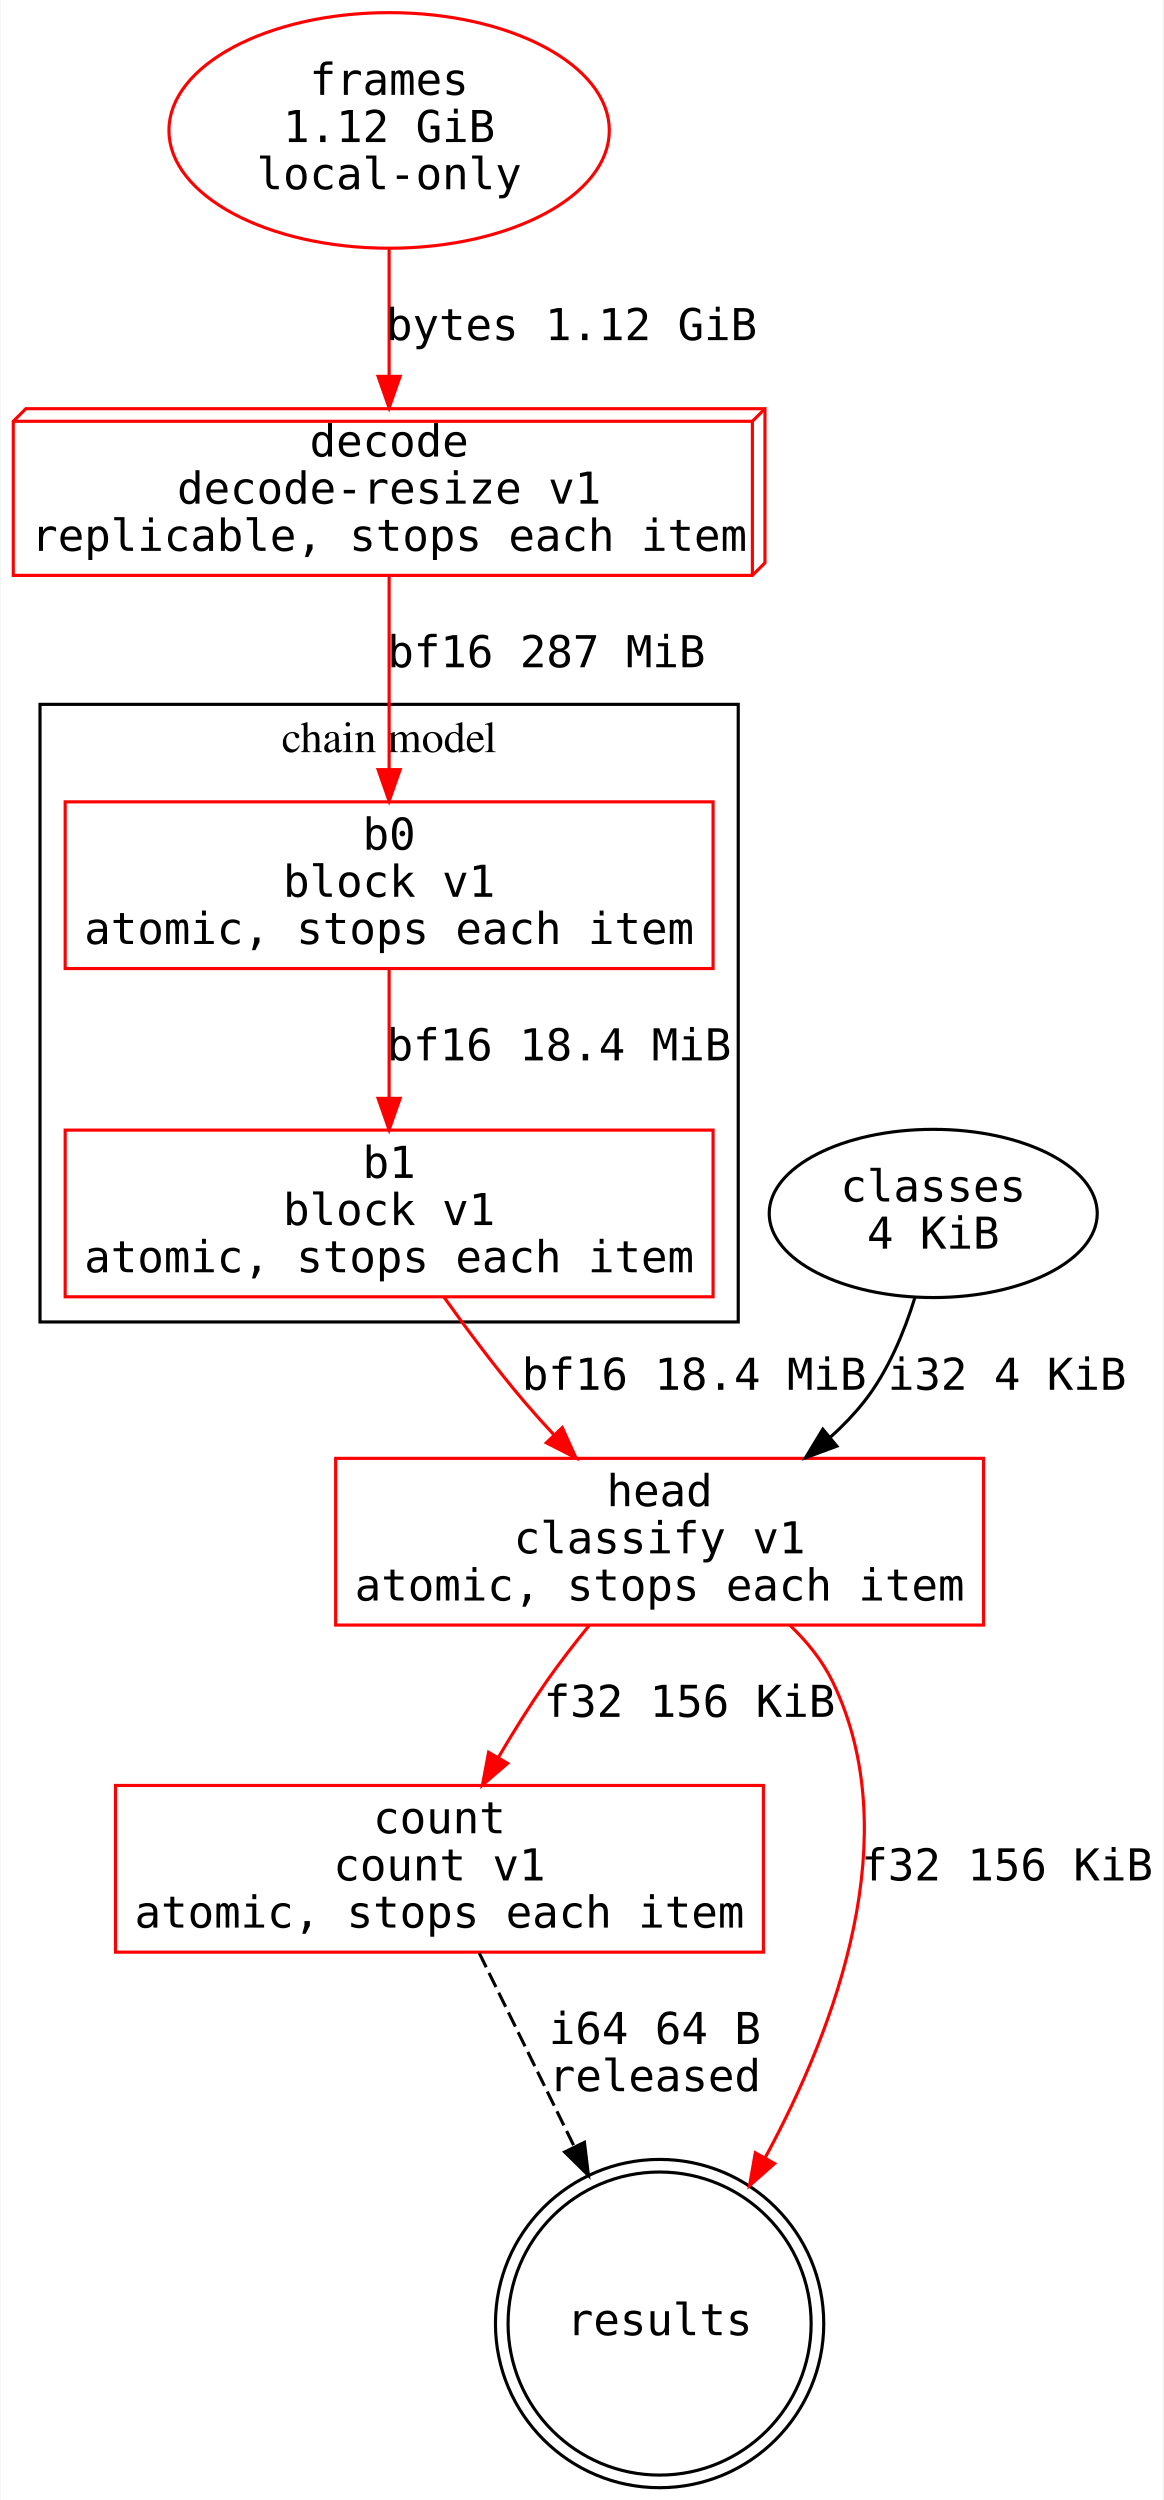
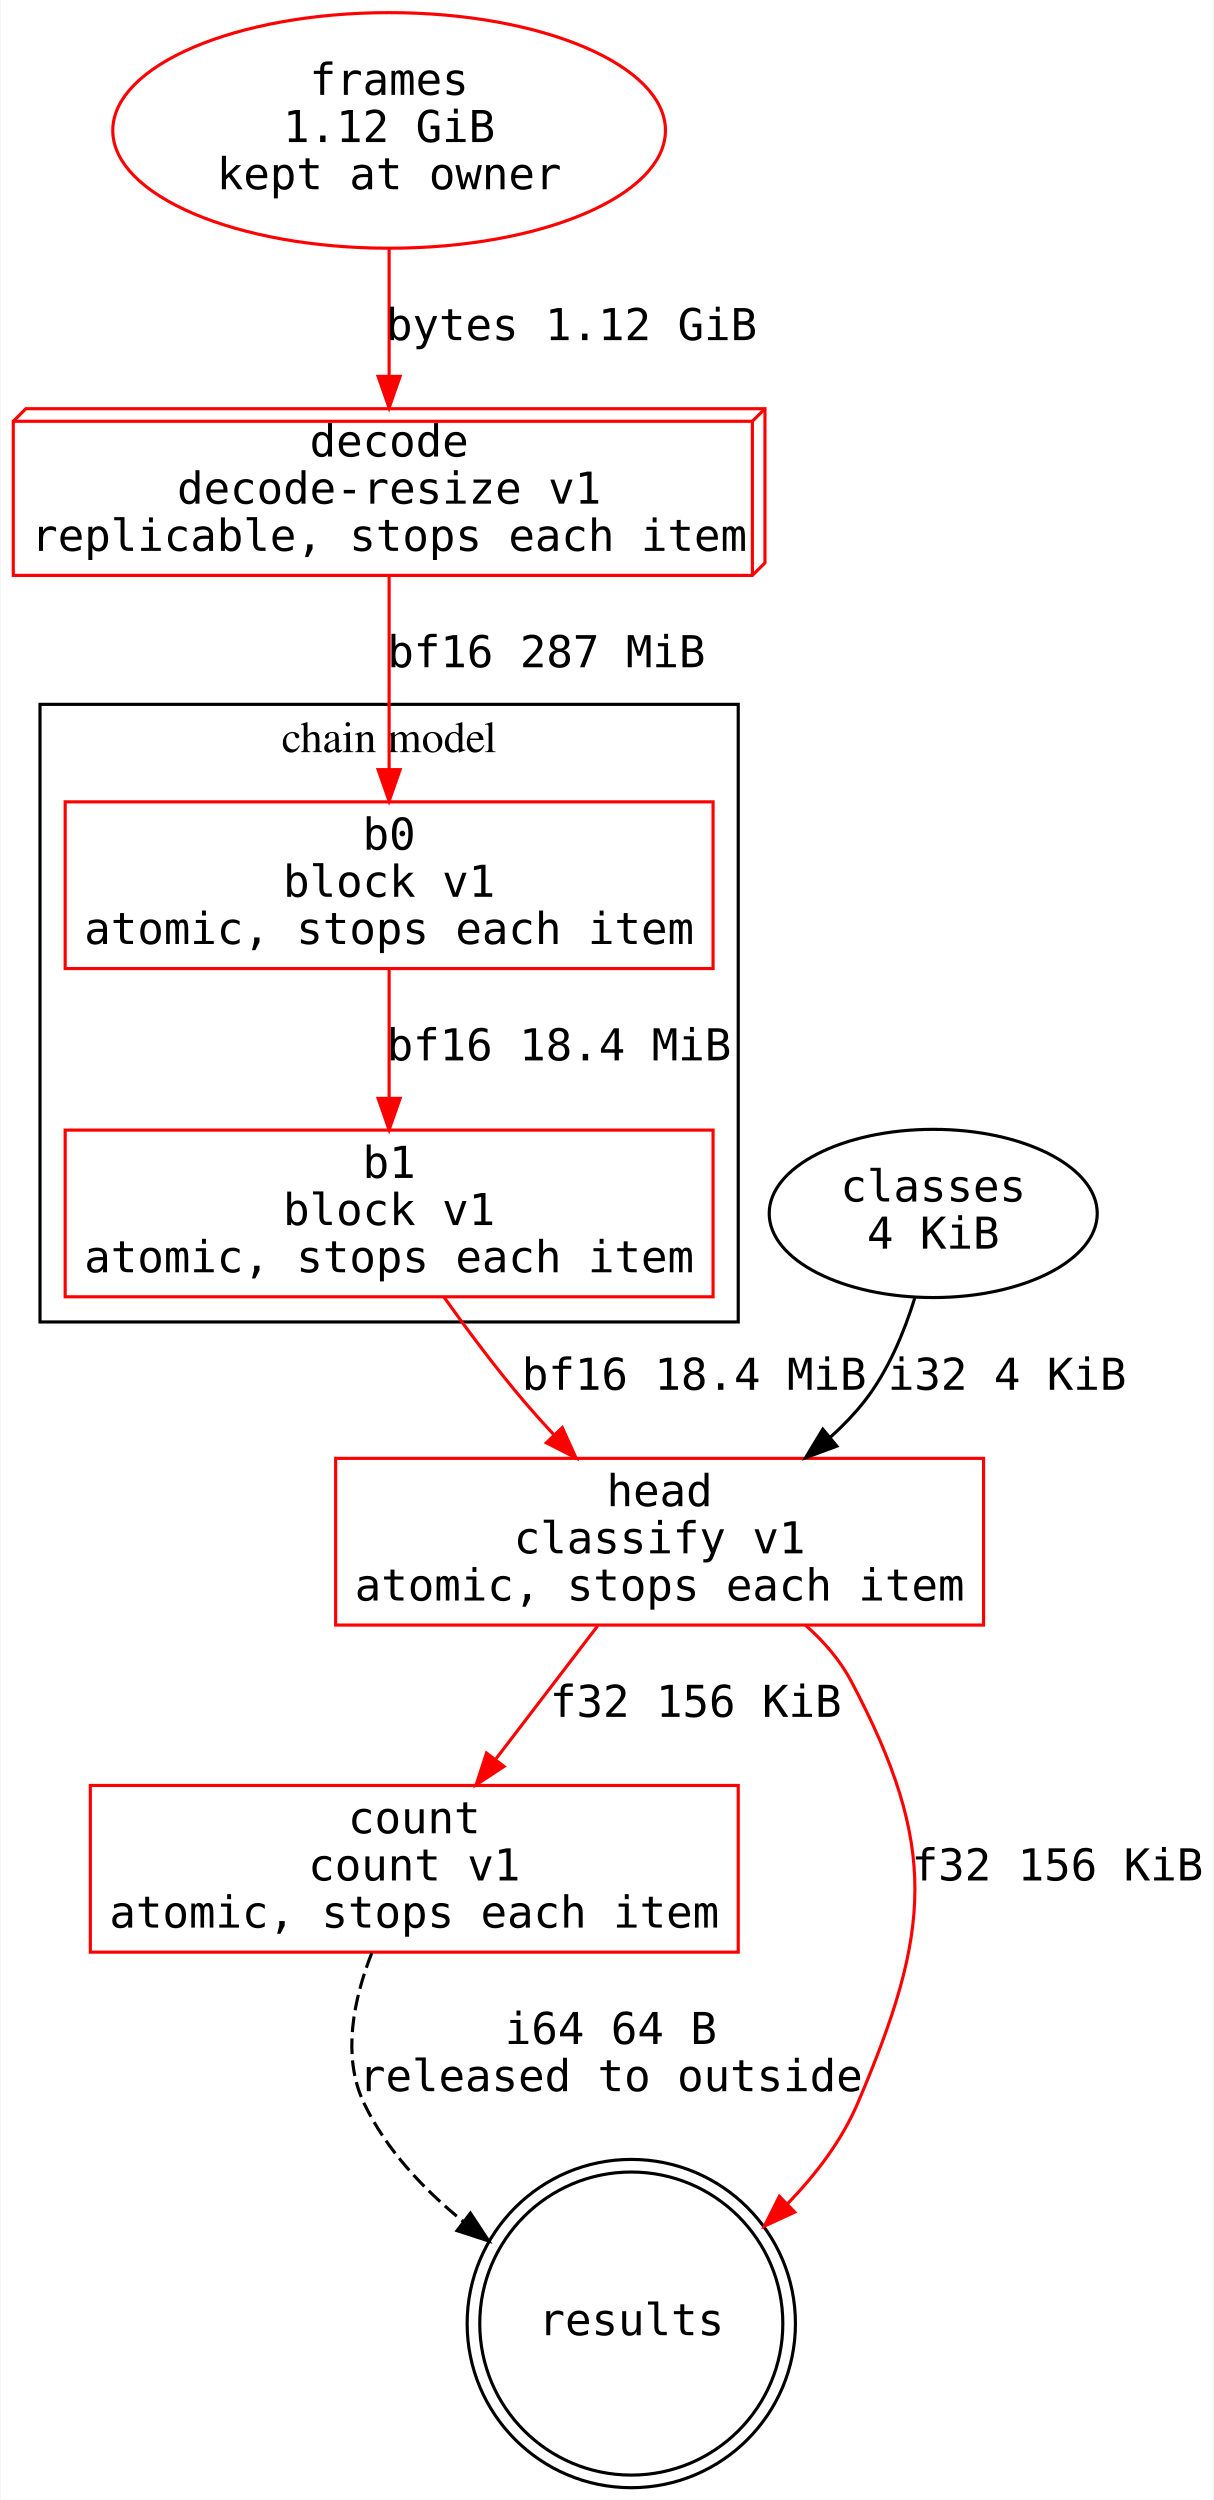
- <svg xmlns="http://www.w3.org/2000/svg" width="370pt" height="795pt" viewBox="0.00 0.00 369.50 794.88">
+ <svg xmlns="http://www.w3.org/2000/svg" width="386pt" height="795pt" viewBox="0.00 0.00 385.50 794.88">
  <g id="graph0" class="graph" transform="scale(1 1) rotate(0) translate(4 790.88)">
-     <polygon fill="white" stroke="transparent" points="-4,4 -4,-790.88 365.5,-790.88 365.5,4 -4,4" />
+     <polygon fill="white" stroke="transparent" points="-4,4 -4,-790.88 381.5,-790.88 381.5,4 -4,4" />
    <g id="clust1" class="cluster">
      <polygon fill="none" stroke="black" points="8.5,-370.56 8.5,-566.93 230.5,-566.93 230.5,-370.56 8.5,-370.56" />
      <text text-anchor="middle" x="119.5" y="-551.73" font-family="Times,serif" font-size="14.00">chain model</text>
    </g>
    <g id="node1" class="node">
-       <ellipse fill="none" stroke="red" cx="119.5" cy="-749.41" rx="70.01" ry="37.45" />
+       <ellipse fill="none" stroke="red" cx="119.5" cy="-749.41" rx="87.86" ry="37.45" />
      <text text-anchor="middle" x="119.5" y="-760.71" font-family="monospace" font-size="14.00">frames</text>
      <text text-anchor="middle" x="119.5" y="-745.71" font-family="monospace" font-size="14.00">1.12 GiB</text>
-       <text text-anchor="middle" x="119.5" y="-730.71" font-family="monospace" font-size="14.00">local-only</text>
+       <text text-anchor="middle" x="119.5" y="-730.71" font-family="monospace" font-size="14.00">kept at owner</text>
    </g>
    <g id="node3" class="node">
      <polygon fill="none" stroke="red" points="239,-660.93 4,-660.93 0,-656.93 0,-607.93 235,-607.93 239,-611.93 239,-660.93" />
      <polyline fill="none" stroke="red" points="235,-656.93 0,-656.93 " />
      <polyline fill="none" stroke="red" points="235,-656.93 235,-607.93 " />
      <polyline fill="none" stroke="red" points="235,-656.93 239,-660.93 " />
      <text text-anchor="middle" x="119.5" y="-645.73" font-family="monospace" font-size="14.00">decode</text>
      <text text-anchor="middle" x="119.5" y="-630.73" font-family="monospace" font-size="14.00">decode-resize v1</text>
      <text text-anchor="middle" x="119.5" y="-615.73" font-family="monospace" font-size="14.00">replicable, stops each item</text>
    </g>
    <g id="edge1" class="edge">
      <path fill="none" stroke="red" d="M119.5,-711.73C119.5,-698.84 119.5,-684.38 119.5,-671.54" />
      <polygon fill="red" stroke="red" points="123,-671.21 119.5,-661.21 116,-671.21 123,-671.21" />
      <text text-anchor="middle" x="177.5" y="-682.73" font-family="monospace" font-size="14.00">bytes 1.12 GiB</text>
    </g>
    <g id="node2" class="node">
      <ellipse fill="none" stroke="black" cx="292.5" cy="-405.06" rx="52.15" ry="26.74" />
      <text text-anchor="middle" x="292.5" y="-408.86" font-family="monospace" font-size="14.00">classes</text>
      <text text-anchor="middle" x="292.5" y="-393.86" font-family="monospace" font-size="14.00">4 KiB</text>
    </g>
    <g id="node4" class="node">
      <polygon fill="none" stroke="red" points="308.5,-327.19 102.5,-327.19 102.5,-274.19 308.5,-274.19 308.5,-327.19" />
      <text text-anchor="middle" x="205.5" y="-311.99" font-family="monospace" font-size="14.00">head</text>
      <text text-anchor="middle" x="205.5" y="-296.99" font-family="monospace" font-size="14.00">classify v1</text>
      <text text-anchor="middle" x="205.5" y="-281.99" font-family="monospace" font-size="14.00">atomic, stops each item</text>
    </g>
    <g id="edge5" class="edge">
      <path fill="none" stroke="black" d="M286.65,-378.23C283.24,-367.24 278.08,-354.77 270.5,-345.19 267.32,-341.17 263.66,-337.38 259.73,-333.86" />
      <polygon fill="black" stroke="black" points="261.85,-331.07 251.91,-327.4 257.39,-336.46 261.85,-331.07" />
      <text text-anchor="middle" x="316" y="-348.99" font-family="monospace" font-size="14.00">i32 4 KiB</text>
    </g>
    <g id="node6" class="node">
      <polygon fill="none" stroke="red" points="222.5,-535.93 16.5,-535.93 16.5,-482.93 222.5,-482.93 222.5,-535.93" />
      <text text-anchor="middle" x="119.5" y="-520.73" font-family="monospace" font-size="14.00">b0</text>
      <text text-anchor="middle" x="119.5" y="-505.73" font-family="monospace" font-size="14.00">block v1</text>
      <text text-anchor="middle" x="119.5" y="-490.73" font-family="monospace" font-size="14.00">atomic, stops each item</text>
    </g>
    <g id="edge2" class="edge">
      <path fill="none" stroke="red" d="M119.5,-607.65C119.5,-589.85 119.5,-565.95 119.5,-546.3" />
      <polygon fill="red" stroke="red" points="123,-546.18 119.5,-536.18 116,-546.18 123,-546.18" />
      <text text-anchor="middle" x="169.5" y="-578.73" font-family="monospace" font-size="14.00">bf16 287 MiB</text>
    </g>
    <g id="node5" class="node">
-       <polygon fill="none" stroke="red" points="238.5,-223.19 32.5,-223.19 32.5,-170.19 238.5,-170.19 238.5,-223.19" />
-       <text text-anchor="middle" x="135.5" y="-207.99" font-family="monospace" font-size="14.00">count</text>
-       <text text-anchor="middle" x="135.5" y="-192.99" font-family="monospace" font-size="14.00">count v1</text>
-       <text text-anchor="middle" x="135.5" y="-177.99" font-family="monospace" font-size="14.00">atomic, stops each item</text>
+       <polygon fill="none" stroke="red" points="230.5,-223.19 24.5,-223.19 24.5,-170.19 230.5,-170.19 230.5,-223.19" />
+       <text text-anchor="middle" x="127.5" y="-207.99" font-family="monospace" font-size="14.00">count</text>
+       <text text-anchor="middle" x="127.5" y="-192.99" font-family="monospace" font-size="14.00">count v1</text>
+       <text text-anchor="middle" x="127.5" y="-177.99" font-family="monospace" font-size="14.00">atomic, stops each item</text>
    </g>
    <g id="edge6" class="edge">
-       <path fill="none" stroke="red" d="M183.08,-274.02C178.41,-268.29 173.65,-262.14 169.5,-256.19 164.23,-248.63 158.99,-240.21 154.27,-232.16" />
-       <polygon fill="red" stroke="red" points="157.19,-230.23 149.18,-223.31 151.13,-233.72 157.19,-230.23" />
-       <text text-anchor="middle" x="215" y="-244.99" font-family="monospace" font-size="14.00">f32 156 KiB</text>
+       <path fill="none" stroke="red" d="M185.82,-273.95C176.03,-261.15 164.06,-245.5 153.52,-231.72" />
+       <polygon fill="red" stroke="red" points="156.03,-229.24 147.18,-223.42 150.47,-233.49 156.03,-229.24" />
+       <text text-anchor="middle" x="217" y="-244.99" font-family="monospace" font-size="14.00">f32 156 KiB</text>
    </g>
    <g id="node8" class="node">
-       <ellipse fill="none" stroke="black" cx="205.5" cy="-52.1" rx="48.18" ry="48.18" />
-       <ellipse fill="none" stroke="black" cx="205.5" cy="-52.1" rx="52.19" ry="52.19" />
-       <text text-anchor="middle" x="205.5" y="-48.4" font-family="monospace" font-size="14.00">results</text>
+       <ellipse fill="none" stroke="black" cx="196.5" cy="-52.1" rx="48.18" ry="48.18" />
+       <ellipse fill="none" stroke="black" cx="196.5" cy="-52.1" rx="52.19" ry="52.19" />
+       <text text-anchor="middle" x="196.5" y="-48.4" font-family="monospace" font-size="14.00">results</text>
    </g>
    <g id="edge7" class="edge">
-       <path fill="none" stroke="red" d="M246.99,-274.06C252.45,-268.84 257.26,-262.88 260.5,-256.19 284.08,-207.49 261.95,-147.15 239.12,-104.94" />
-       <polygon fill="red" stroke="red" points="242.04,-102.98 234.1,-95.96 235.93,-106.39 242.04,-102.98" />
-       <text text-anchor="middle" x="316" y="-192.99" font-family="monospace" font-size="14.00">f32 156 KiB</text>
+       <path fill="none" stroke="red" d="M251.91,-274.12C257.75,-268.95 262.92,-262.98 266.5,-256.19 294.28,-203.51 291.86,-176.98 268.5,-122.19 263.46,-110.37 255.3,-99.6 246.24,-90.26" />
+       <polygon fill="red" stroke="red" points="248.45,-87.53 238.83,-83.09 243.58,-92.56 248.45,-87.53" />
+       <text text-anchor="middle" x="332" y="-192.99" font-family="monospace" font-size="14.00">f32 156 KiB</text>
    </g>
    <g id="edge8" class="edge">
-       <path fill="none" stroke="black" stroke-dasharray="5,2" d="M148.18,-169.87C156.58,-152.74 167.94,-129.6 178.33,-108.44" />
-       <polygon fill="black" stroke="black" points="181.6,-109.72 182.87,-99.2 175.32,-106.64 181.6,-109.72" />
-       <text text-anchor="middle" x="204" y="-140.99" font-family="monospace" font-size="14.00">i64 64 B</text>
-       <text text-anchor="middle" x="204" y="-125.99" font-family="monospace" font-size="14.00">released</text>
+       <path fill="none" stroke="black" stroke-dasharray="5,2" d="M113.98,-169.92C108.26,-155.37 104.37,-137.17 111.5,-122.19 118.54,-107.4 130.46,-94.74 143.18,-84.45" />
+       <polygon fill="black" stroke="black" points="145.35,-87.21 151.17,-78.36 141.1,-81.64 145.35,-87.21" />
+       <text text-anchor="middle" x="190" y="-140.99" font-family="monospace" font-size="14.00">i64 64 B</text>
+       <text text-anchor="middle" x="190" y="-125.99" font-family="monospace" font-size="14.00">released to outside</text>
    </g>
    <g id="node7" class="node">
      <polygon fill="none" stroke="red" points="222.5,-431.56 16.5,-431.56 16.5,-378.56 222.5,-378.56 222.5,-431.56" />
      <text text-anchor="middle" x="119.5" y="-416.36" font-family="monospace" font-size="14.00">b1</text>
      <text text-anchor="middle" x="119.5" y="-401.36" font-family="monospace" font-size="14.00">block v1</text>
      <text text-anchor="middle" x="119.5" y="-386.36" font-family="monospace" font-size="14.00">atomic, stops each item</text>
    </g>
    <g id="edge3" class="edge">
      <path fill="none" stroke="red" d="M119.5,-482.86C119.5,-470.53 119.5,-455.52 119.5,-442.05" />
      <polygon fill="red" stroke="red" points="123,-441.66 119.5,-431.66 116,-441.66 123,-441.66" />
      <text text-anchor="middle" x="173.5" y="-453.73" font-family="monospace" font-size="14.00">bf16 18.4 MiB</text>
    </g>
    <g id="edge4" class="edge">
      <path fill="none" stroke="red" d="M136.91,-378.51C144.43,-367.93 153.56,-355.7 162.5,-345.19 165.44,-341.73 168.61,-338.21 171.83,-334.75" />
      <polygon fill="red" stroke="red" points="174.56,-336.97 178.93,-327.32 169.49,-332.14 174.56,-336.97" />
      <text text-anchor="middle" x="216.5" y="-348.99" font-family="monospace" font-size="14.00">bf16 18.4 MiB</text>
    </g>
  </g>
</svg>
